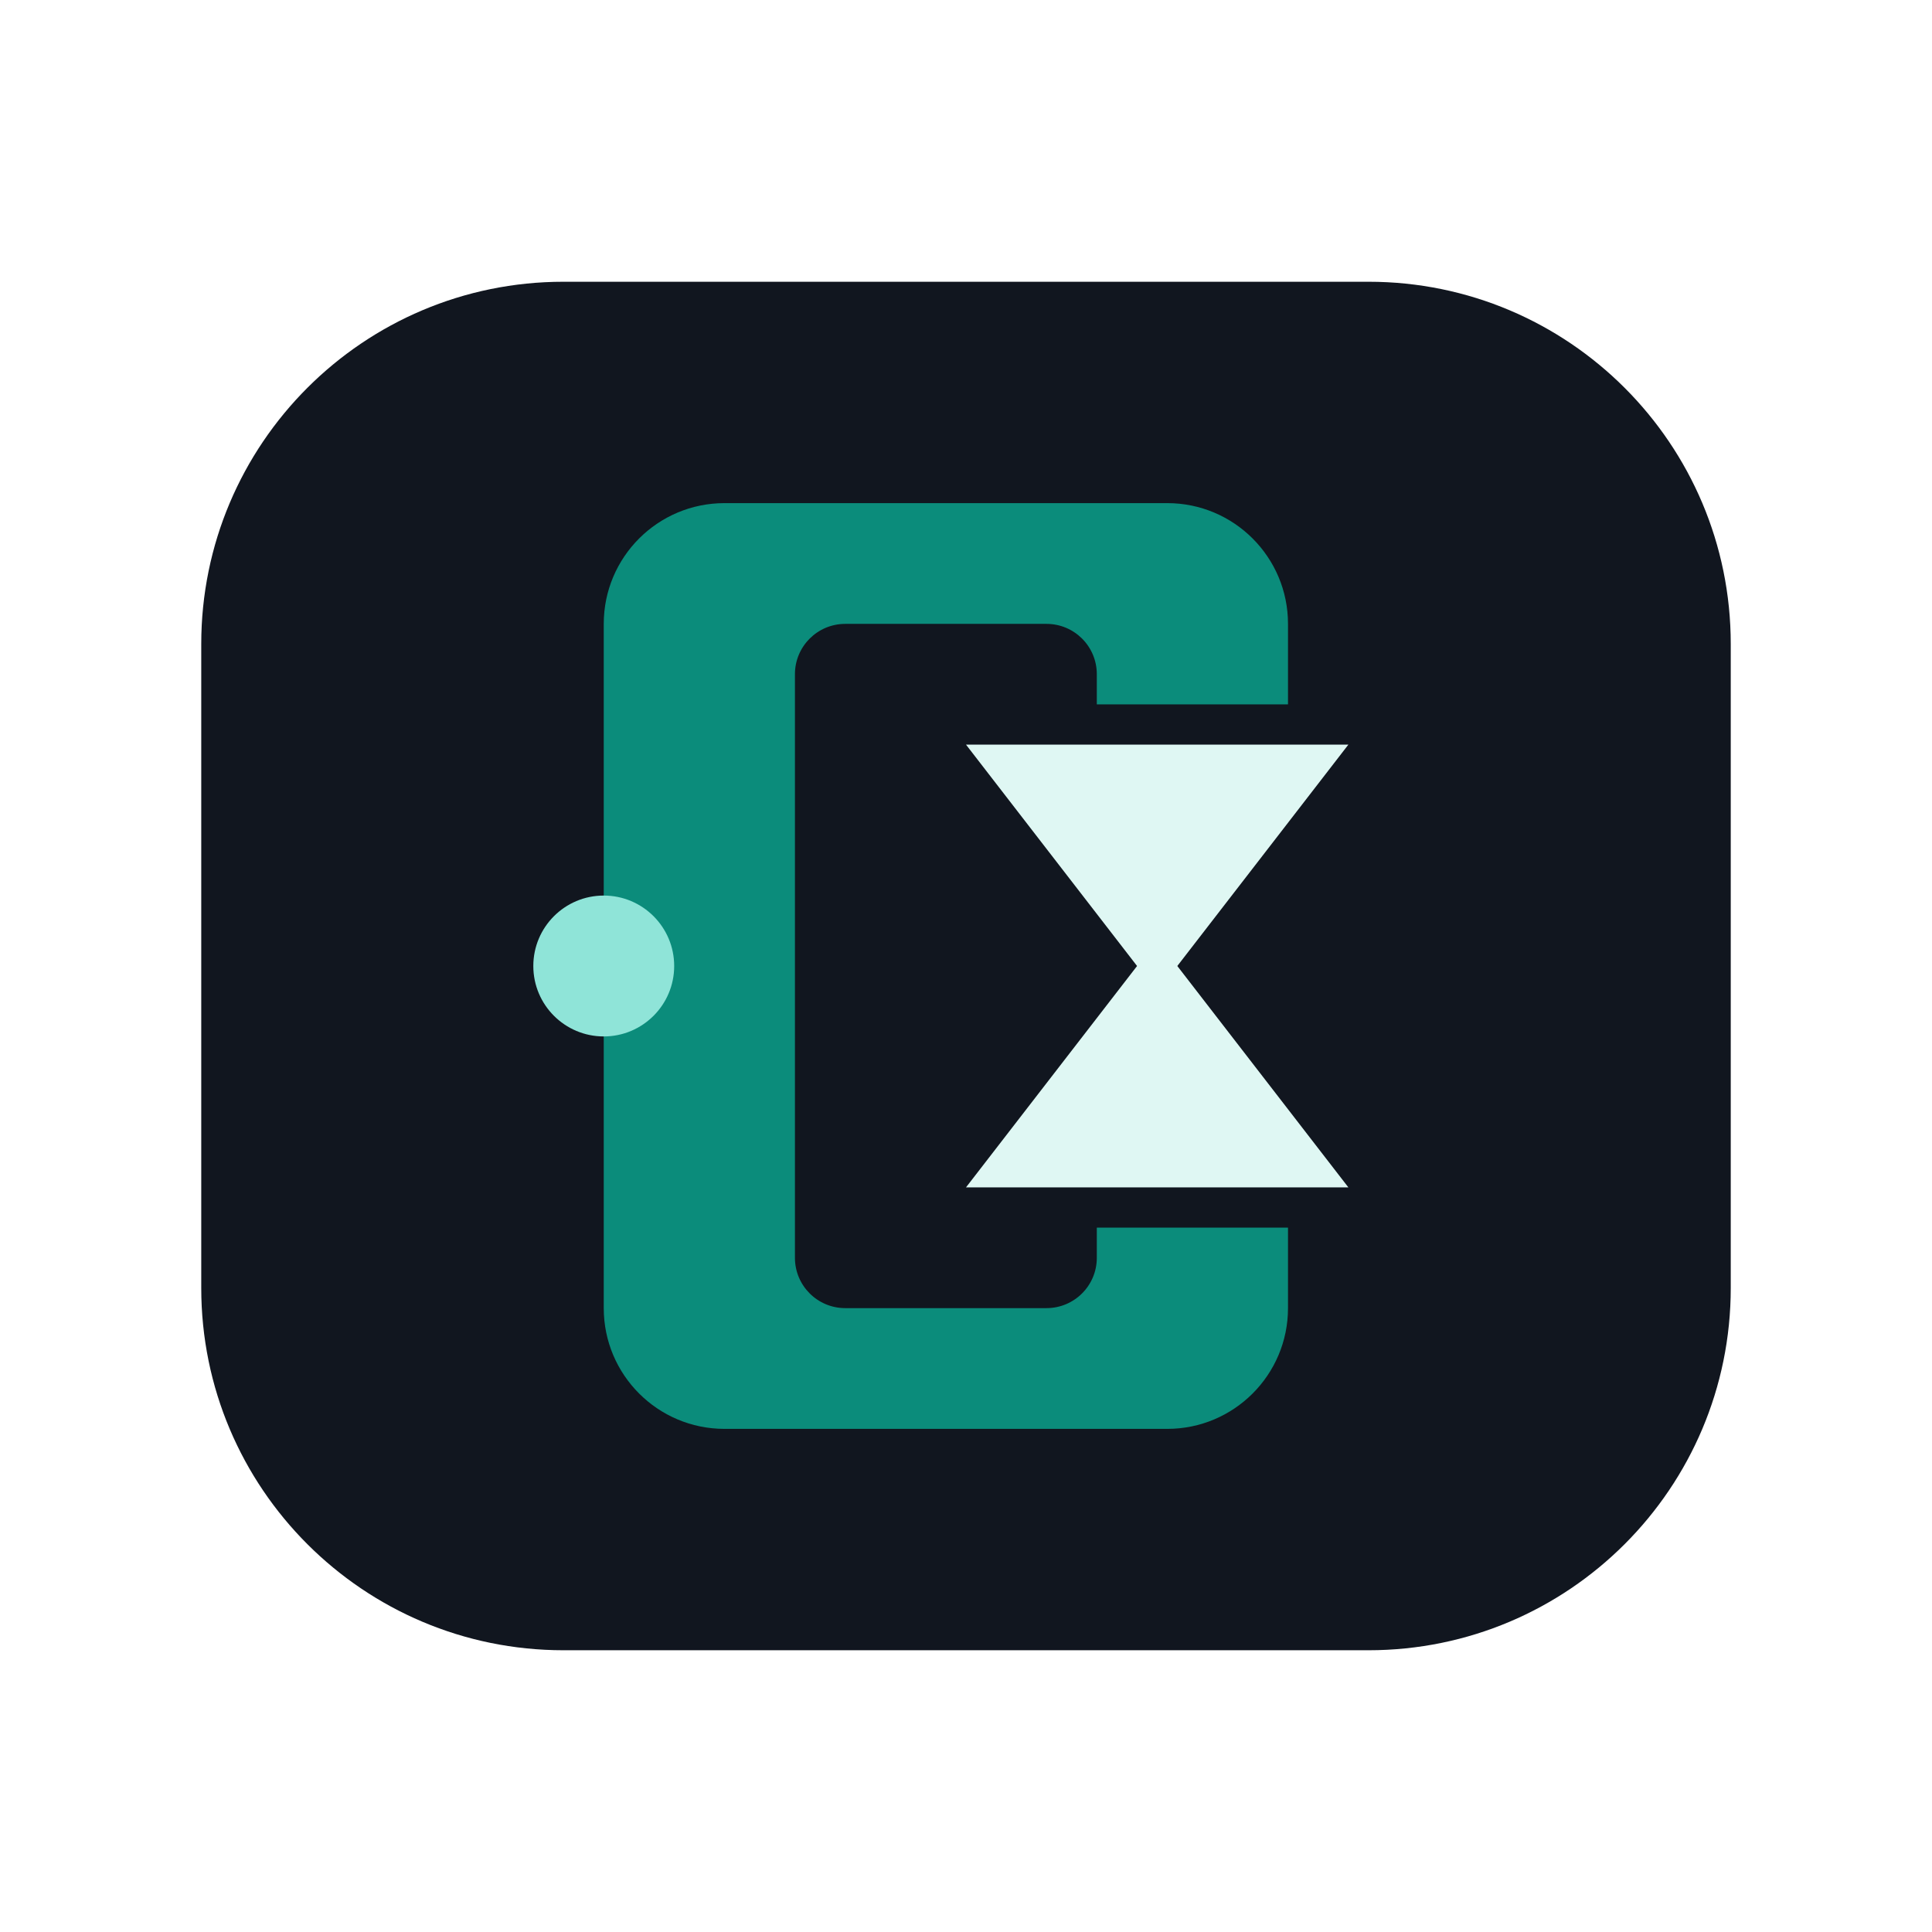
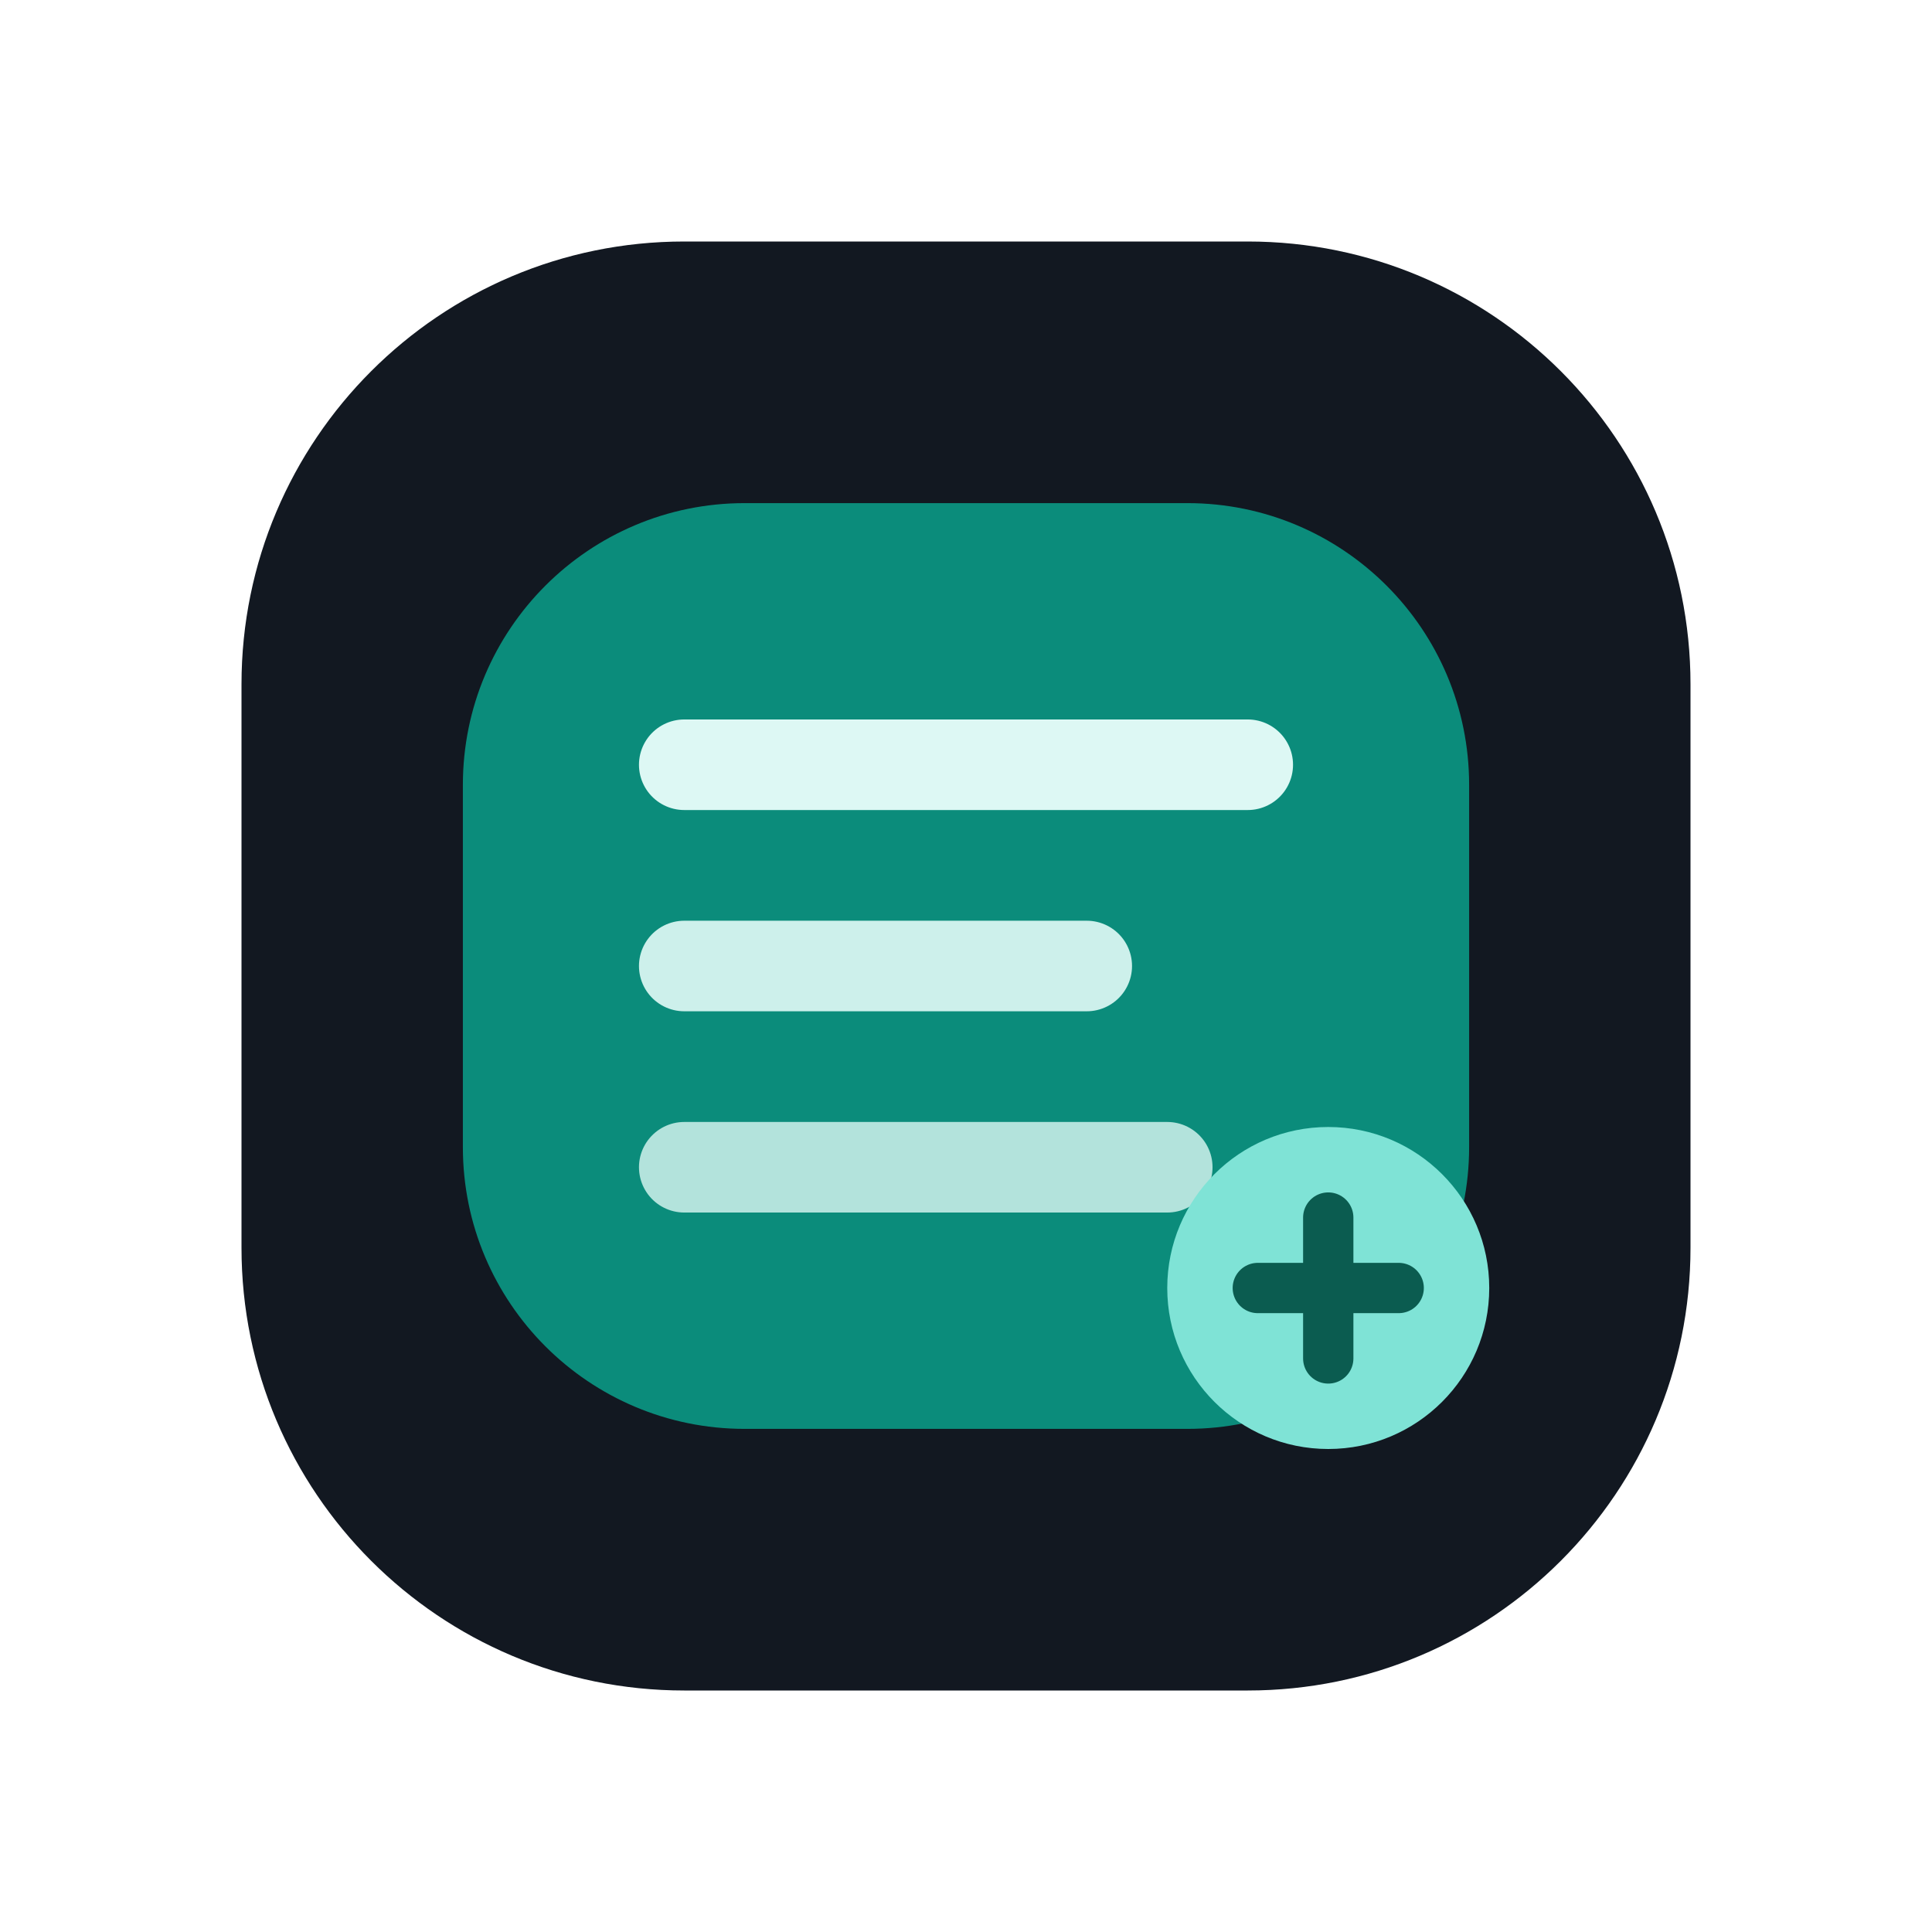
<svg xmlns="http://www.w3.org/2000/svg" width="96" height="96" viewBox="0 0 96 96" fill="none">
-   <rect x="10" y="14" width="76" height="68" rx="18" fill="#11161F" />
-   <path d="M30 31C30 27.686 32.686 25 36 25H58C61.314 25 64 27.686 64 31V35H54.5V33.5C54.5 32.119 53.381 31 52 31H42C40.619 31 39.5 32.119 39.5 33.5V62.5C39.5 63.881 40.619 65 42 65H52C53.381 65 54.5 63.881 54.5 62.5V61H64V65C64 68.314 61.314 71 58 71H36C32.686 71 30 68.314 30 65V31Z" fill="#0B8C7B" />
-   <path d="M48 37H67L58.5 48L67 59H48L56.5 48L48 37Z" fill="#DFF7F3" />
-   <circle cx="30" cy="48" r="3.5" fill="#8FE4D8" />
+   <rect x="12" y="12" width="72" height="72" rx="22" fill="#121821" />
+   <rect x="23" y="25" width="50" height="46" rx="14" fill="#0B8C7B" />
+   <path d="M34 38H62" stroke="#DDF8F4" stroke-width="4.5" stroke-linecap="round" />
+   <path d="M34 48H54" stroke="#DDF8F4" stroke-width="4.5" stroke-linecap="round" stroke-opacity="0.92" />
+   <path d="M34 58H58" stroke="#DDF8F4" stroke-width="4.5" stroke-linecap="round" stroke-opacity="0.8" />
+   <circle cx="66" cy="64" r="8" fill="#7FE3D6" />
+   <path d="M66 60.5V67.5" stroke="#0B5C50" stroke-width="2.5" stroke-linecap="round" />
+   <path d="M62.5 64H69.5" stroke="#0B5C50" stroke-width="2.5" stroke-linecap="round" />
</svg>
